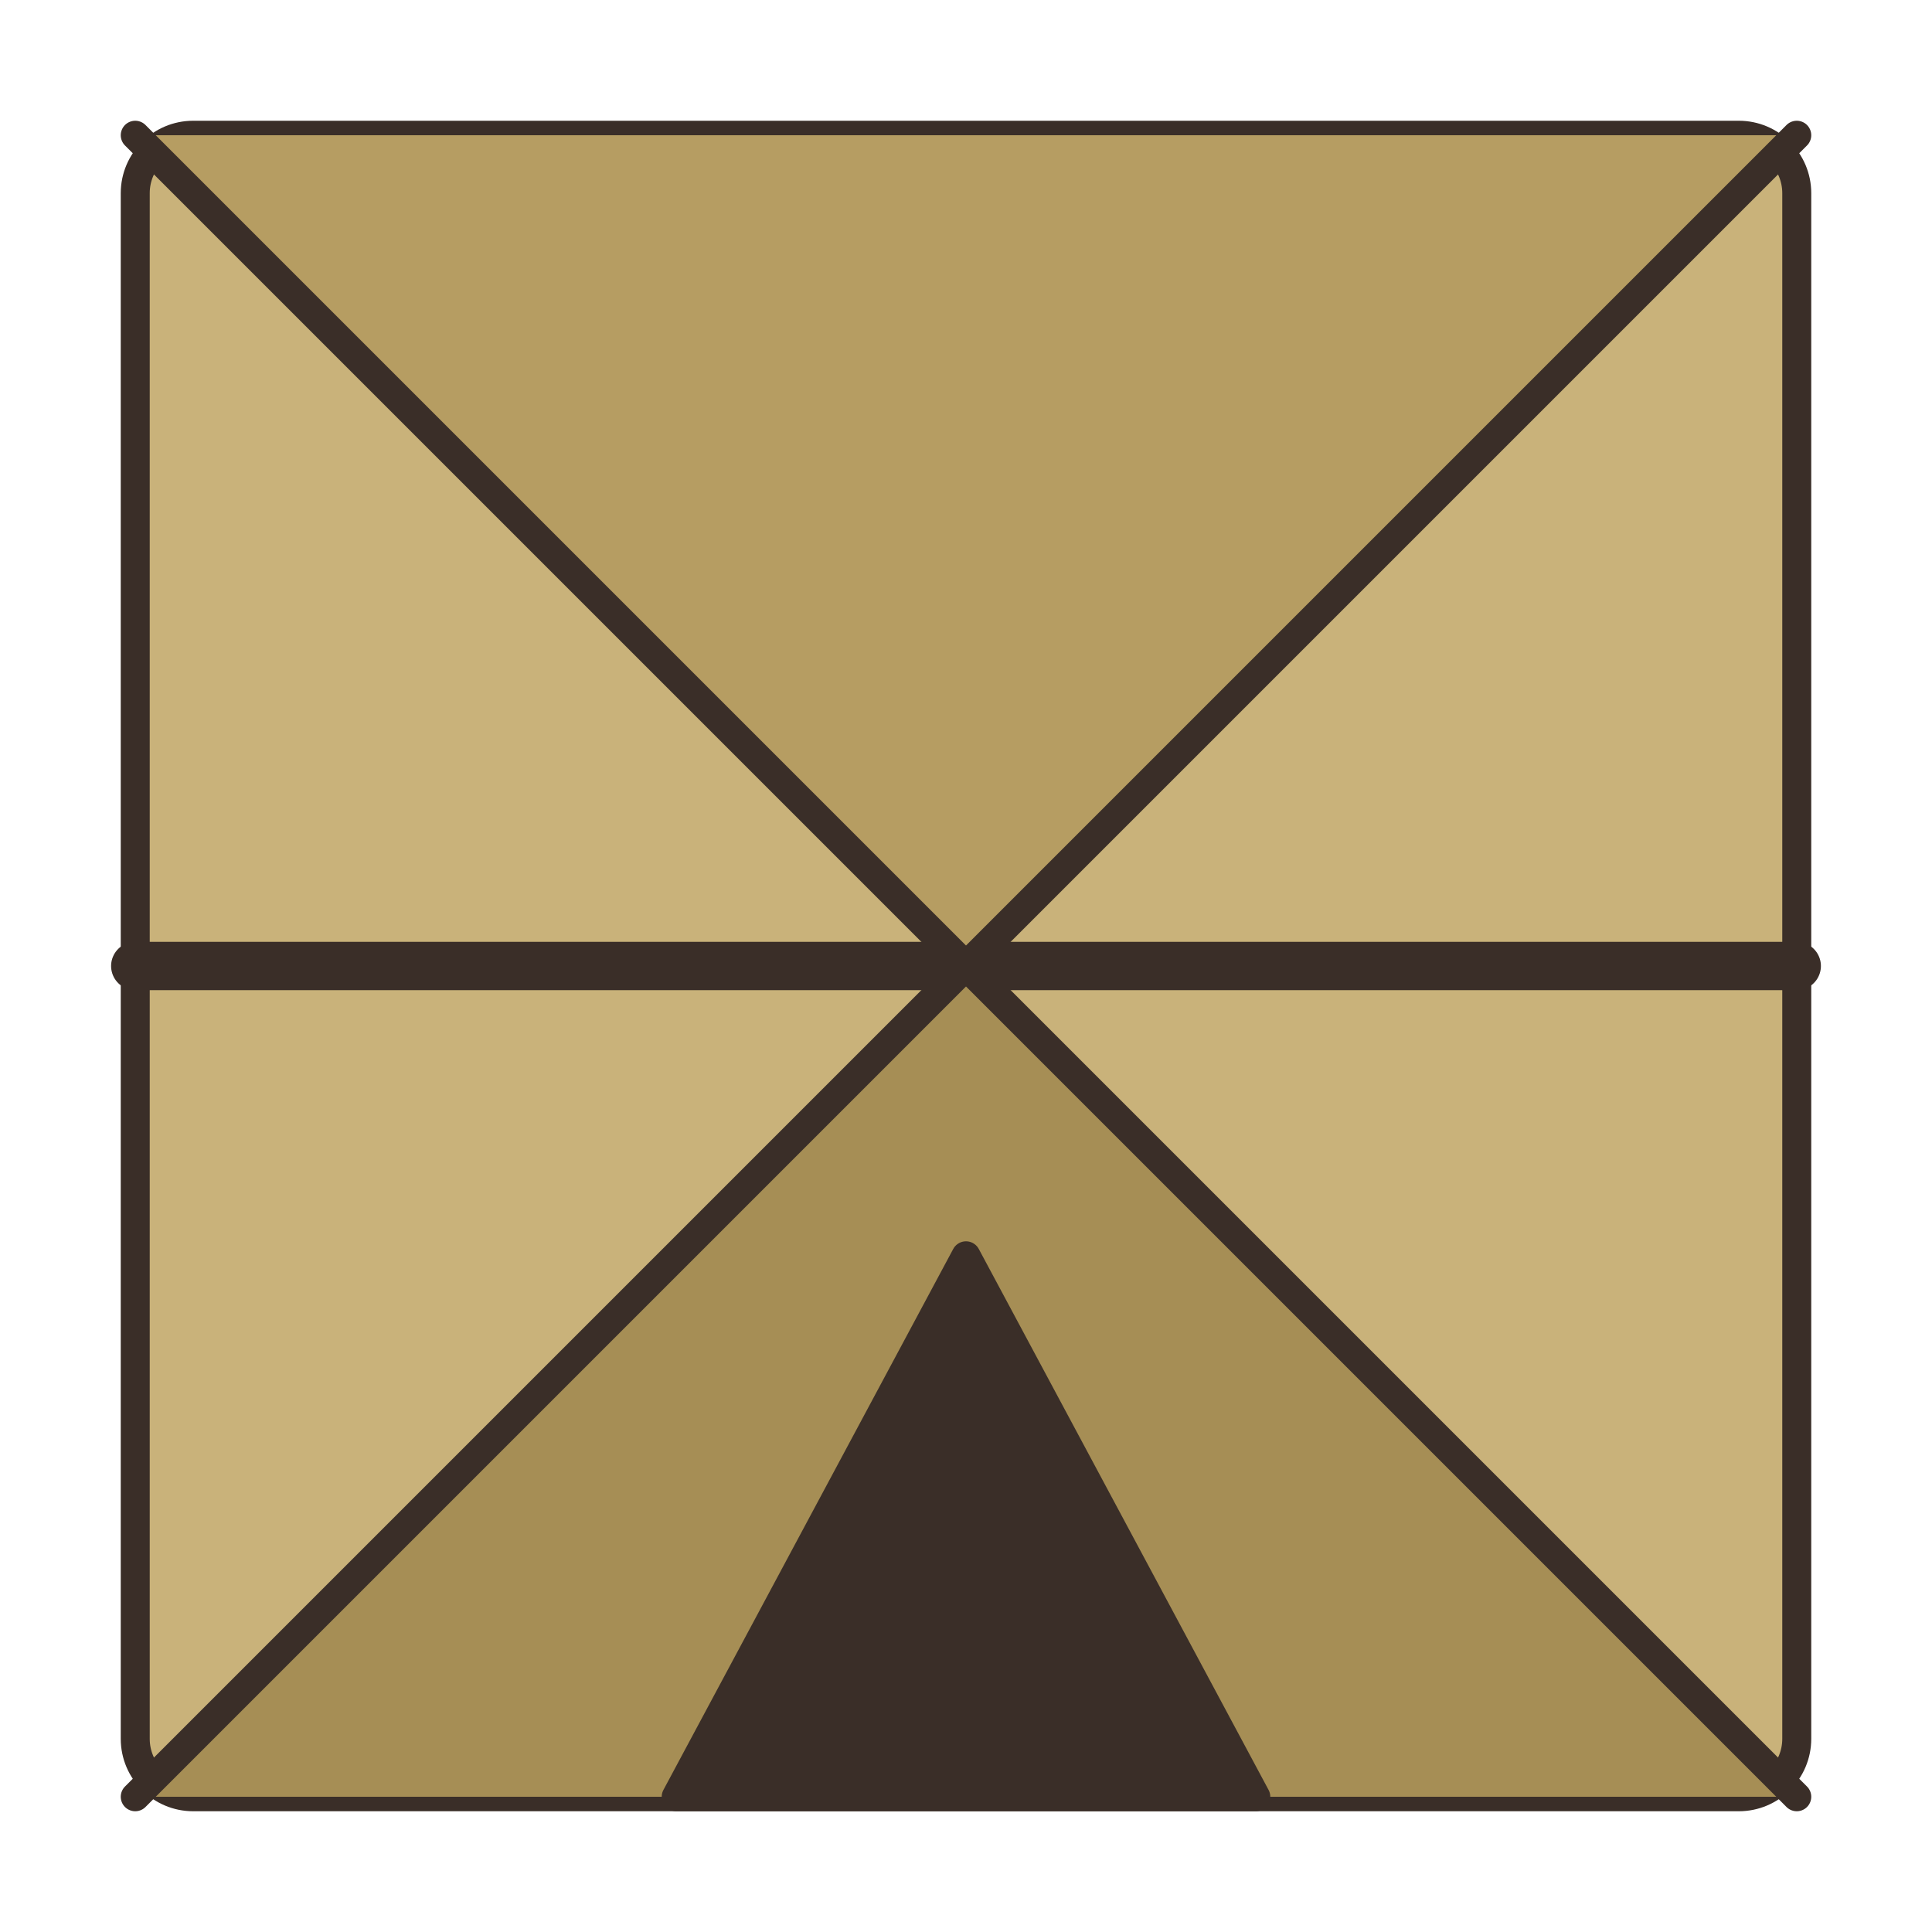
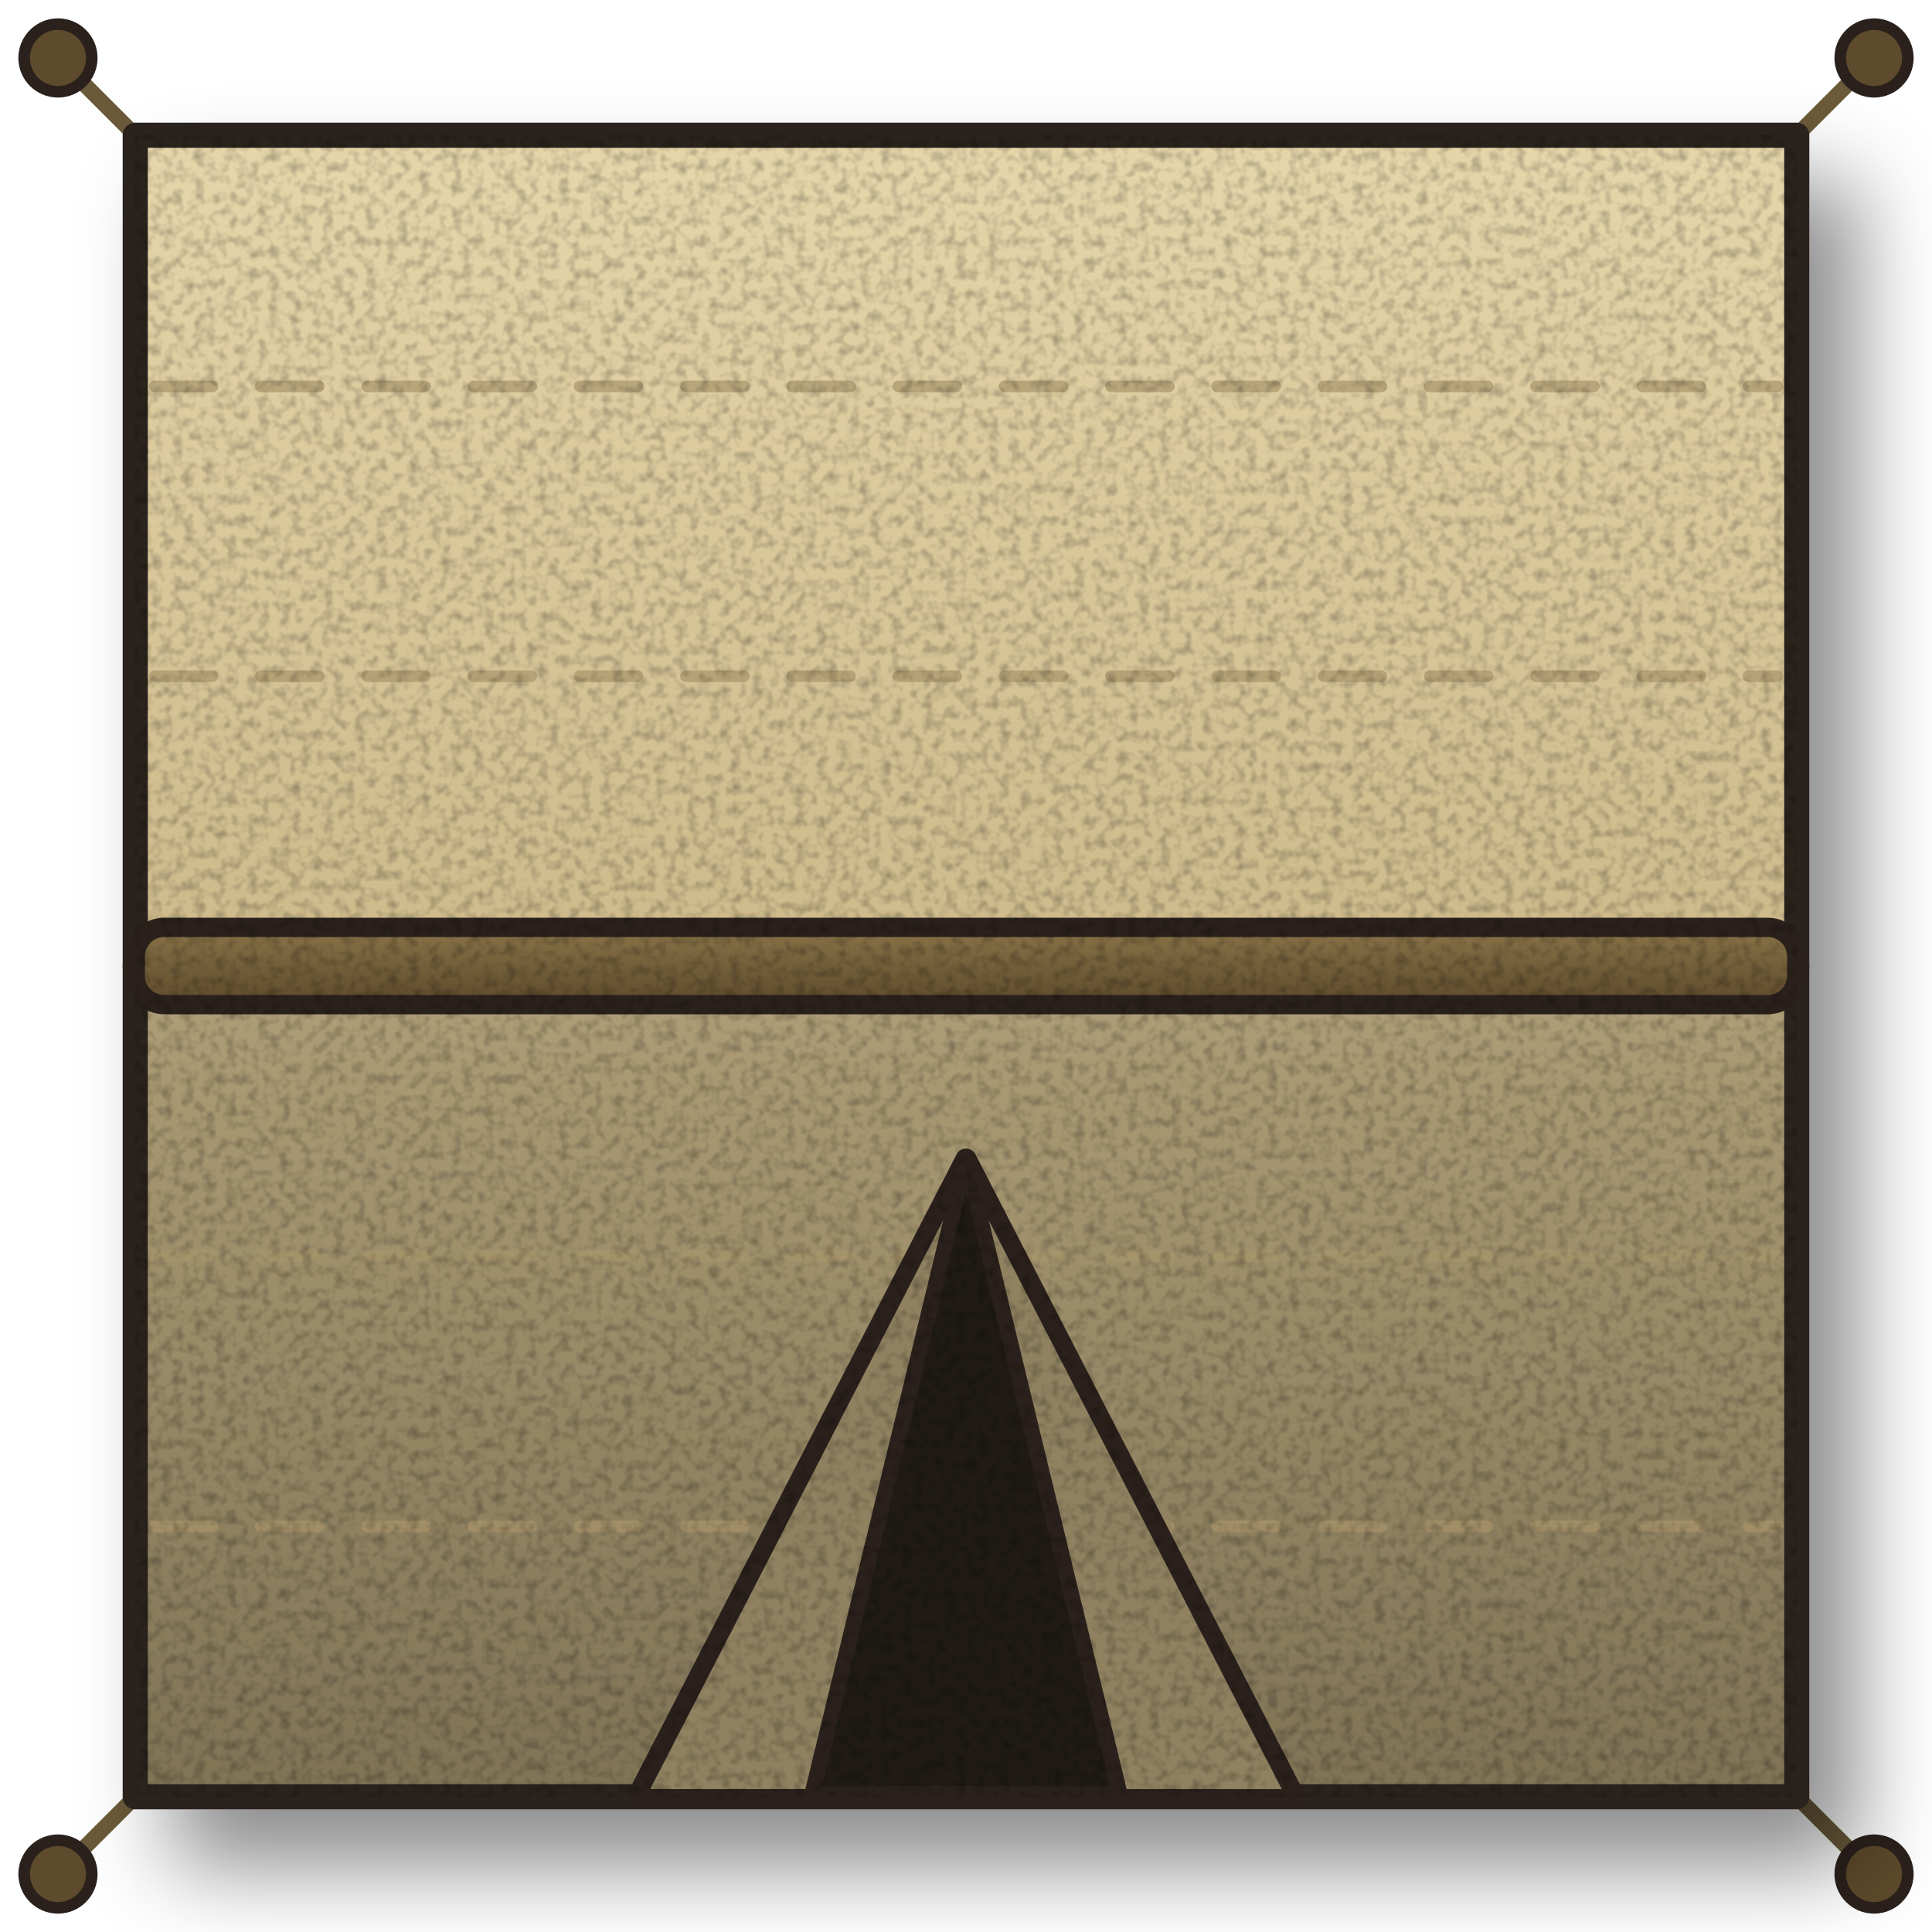
- <svg xmlns="http://www.w3.org/2000/svg" viewBox="0 0 200 200" width="200" height="200">
-   <g stroke="#3a2e28" stroke-width="3" stroke-linejoin="round" stroke-linecap="round">
-     <rect x="14" y="14" width="172" height="172" rx="6" fill="#c9b27a" />
-     <path d="M14 100H186" fill="none" stroke-width="5" />
-     <path d="M14 14L100 100L186 14" fill="#b69d62" />
-     <path d="M14 186L100 100L186 186" fill="#a68e55" />
-     <path d="M70 186L100 130L130 186Z" fill="#3a2e28" />
+ <svg xmlns="http://www.w3.org/2000/svg" viewBox="0 0 200 200" width="200" height="200" stroke-linejoin="round" stroke-linecap="round">
+   <defs>
+     <linearGradient id="l1" x1="0" y1="0" x2="0" y2="1">
+       <stop offset="0" stop-color="#e6d6aa" />
+       <stop offset="1" stop-color="#cdb98a" />
+     </linearGradient>
+     <linearGradient id="l2" x1="0" y1="0" x2="0" y2="1">
+       <stop offset="0" stop-color="#b09f77" />
+       <stop offset="1" stop-color="#7f7356" />
+     </linearGradient>
+     <filter id="s3" x="-35%" y="-35%" width="170%" height="170%">
+       <feDropShadow dx="5" dy="6" stdDeviation="4.5" flood-color="#000" flood-opacity="0.45" />
+     </filter>
+     <linearGradient id="l4" x1="0" y1="0" x2="0" y2="1">
+       <stop offset="0" stop-color="#8a7448" />
+       <stop offset="1" stop-color="#5e4a2c" />
+     </linearGradient>
+     <filter id="n5" x="0" y="0" width="100%" height="100%">
+       <feTurbulence type="fractalNoise" baseFrequency="0.9" numOctaves="2" seed="7" result="t" />
+       <feColorMatrix in="t" type="matrix" values="0 0 0 0 0  0 0 0 0 0  0 0 0 0 0  0 0 0 0.52 -0.22" />
+       <feComposite in2="SourceGraphic" operator="in" />
+     </filter>
+   </defs>
+   <line x1="6" y1="6" x2="34.2" y2="34.2" stroke="#6b5a3a" stroke-width="1.6" stroke-linecap="round" />
+   <circle cx="6" cy="6" r="3.5" fill="#5e4a2c" stroke="#2b211c" stroke-width="1.2" />
+   <line x1="194" y1="6" x2="165.8" y2="34.2" stroke="#6b5a3a" stroke-width="1.6" stroke-linecap="round" />
+   <circle cx="194" cy="6" r="3.5" fill="#5e4a2c" stroke="#2b211c" stroke-width="1.2" />
+   <line x1="6" y1="194" x2="34.2" y2="165.8" stroke="#6b5a3a" stroke-width="1.6" stroke-linecap="round" />
+   <circle cx="6" cy="194" r="3.5" fill="#5e4a2c" stroke="#2b211c" stroke-width="1.2" />
+   <line x1="194" y1="194" x2="165.8" y2="165.8" stroke="#6b5a3a" stroke-width="1.6" stroke-linecap="round" />
+   <circle cx="194" cy="194" r="3.5" fill="#5e4a2c" stroke="#2b211c" stroke-width="1.2" />
+   <g filter="url(#s3)">
+     <polygon points="14,14 186,14 186,100 14,100" fill="url(#l1)" stroke="#2b211c" stroke-width="2.6" />
+     <polygon points="14,100 186,100 186,186 14,186" fill="url(#l2)" stroke="#2b211c" stroke-width="2.6" />
+   </g>
+   <path d="M16 40H184" fill="none" stroke="#a8946a" stroke-width="1.2" opacity="0.7" stroke-dasharray="6 5" />
+   <path d="M16 70H184" fill="none" stroke="#a8946a" stroke-width="1.2" opacity="0.7" stroke-dasharray="6 5" />
+   <path d="M16 130H184" fill="none" stroke="#a8946a" stroke-width="1.2" opacity="0.7" stroke-dasharray="6 5" />
+   <path d="M16 158H184" fill="none" stroke="#a8946a" stroke-width="1.2" opacity="0.7" stroke-dasharray="6 5" />
+   <rect x="14" y="96" width="172" height="8" rx="3" fill="url(#l4)" stroke="#2b211c" stroke-width="2" />
+   <path d="M66 186L100 120L134 186Z" fill="#1f1a15" stroke="#2b211c" stroke-width="2.2" />
+   <path d="M66 186L100 120L84 186Z" fill="#908261" stroke="#2b211c" stroke-width="1.6" />
+   <path d="M134 186L100 120L116 186Z" fill="#908261" stroke="#2b211c" stroke-width="1.6" />
+   <g filter="url(#n5)">
+     <rect x="14" y="14" width="172" height="172" fill="#000" stroke="none" />
  </g>
</svg>
